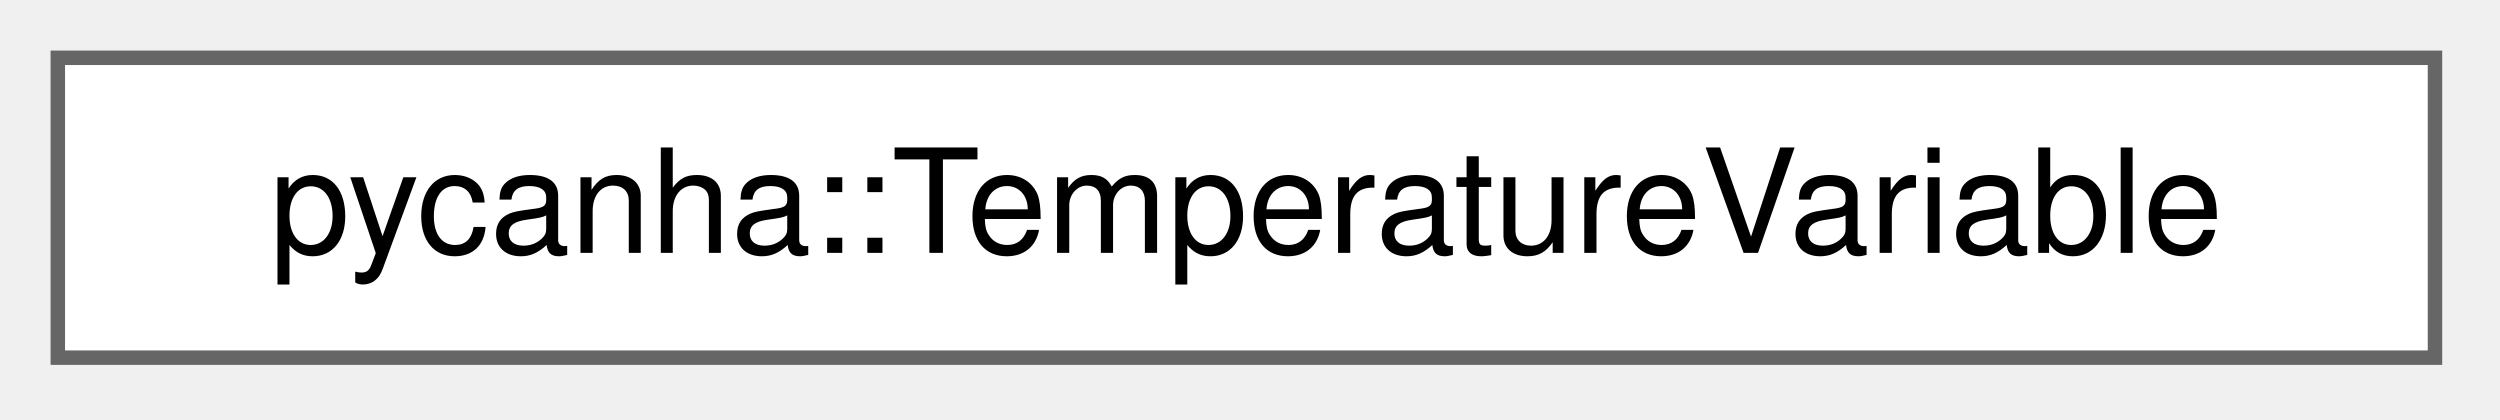
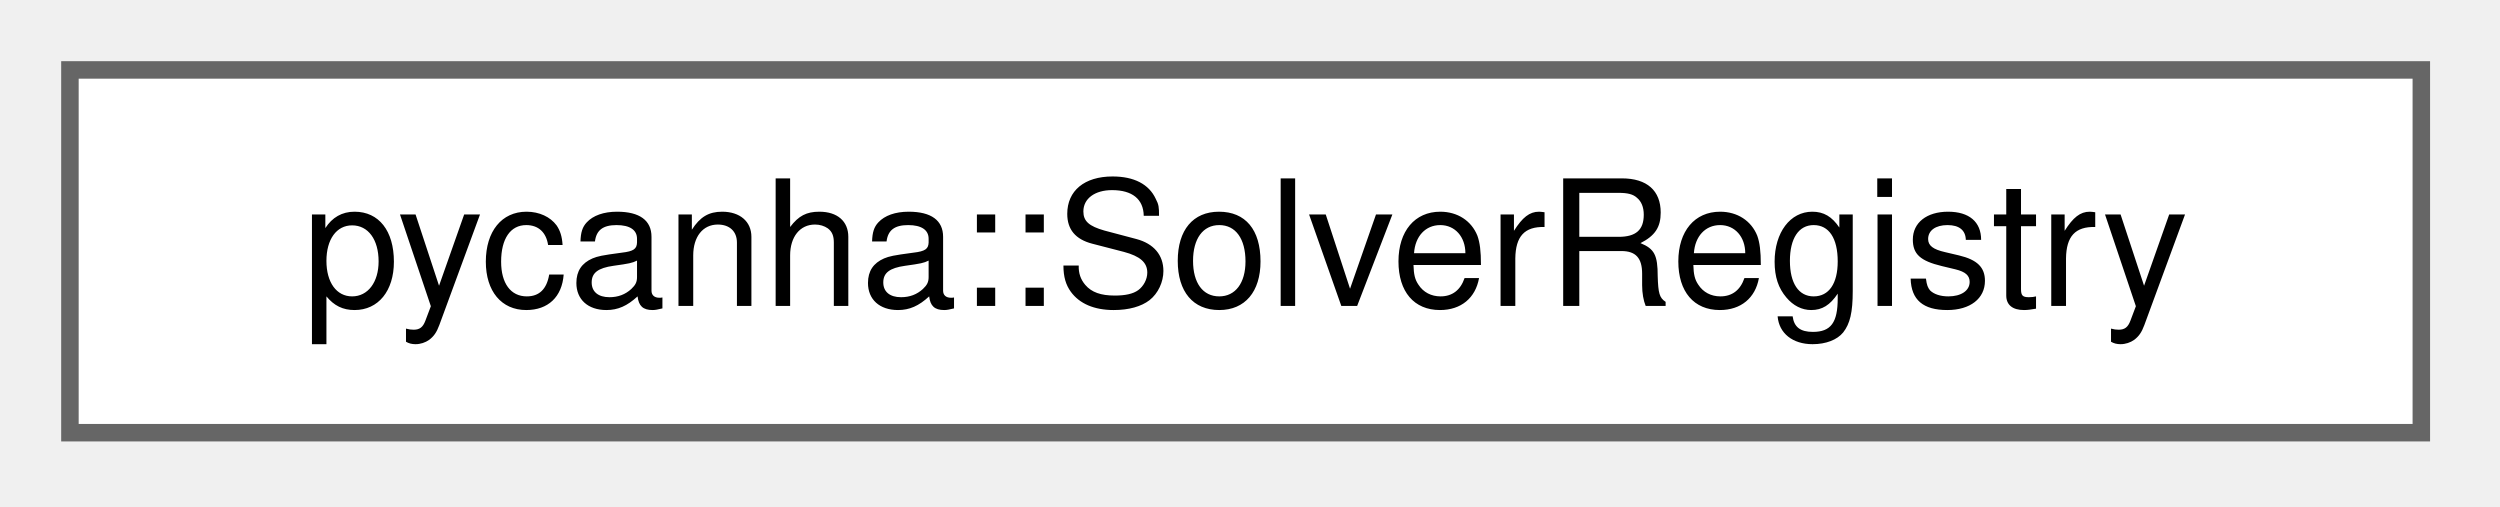
- <svg xmlns="http://www.w3.org/2000/svg" xmlns:xlink="http://www.w3.org/1999/xlink" width="173pt" height="29pt" viewBox="0.00 0.00 173.00 29.00">
+ <svg xmlns="http://www.w3.org/2000/svg" xmlns:xlink="http://www.w3.org/1999/xlink" width="143pt" height="29pt" viewBox="0.00 0.00 143.00 29.00">
  <g id="graph0" class="graph" transform="scale(1 1) rotate(0) translate(4 24.75)">
    <g id="Node000000" class="node">
      <g id="a_Node000000">
-         <a xlink:href="classpycanha_1_1TemperatureVariable.html" target="_top" xlink:title=" ">
-           <polygon fill="white" stroke="#666666" points="164.5,-20.75 0,-20.75 0,0 164.5,0 164.5,-20.75" />
-           <text xml:space="preserve" text-anchor="middle" x="82.25" y="-7.25" font-family="Helvetica,sans-Serif" font-size="10.00">pycanha::TemperatureVariable</text>
+         <a xlink:href="classpycanha_1_1SolverRegistry.html" target="_top" xlink:title=" ">
+           <polygon fill="white" stroke="#666666" points="134.5,-20.75 0,-20.75 0,0 134.5,0 134.5,-20.75" />
+           <text xml:space="preserve" text-anchor="middle" x="67.25" y="-7.25" font-family="Helvetica,sans-Serif" font-size="10.00">pycanha::SolverRegistry</text>
        </a>
      </g>
    </g>
  </g>
</svg>
